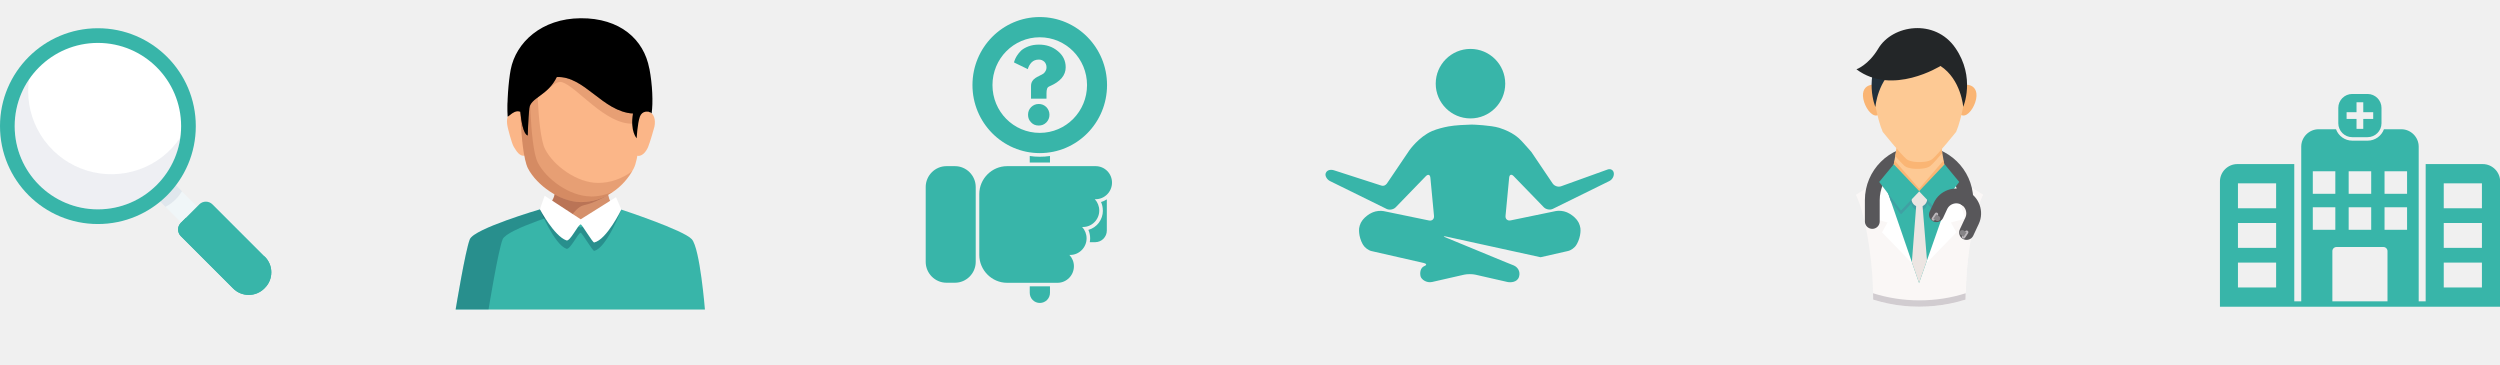
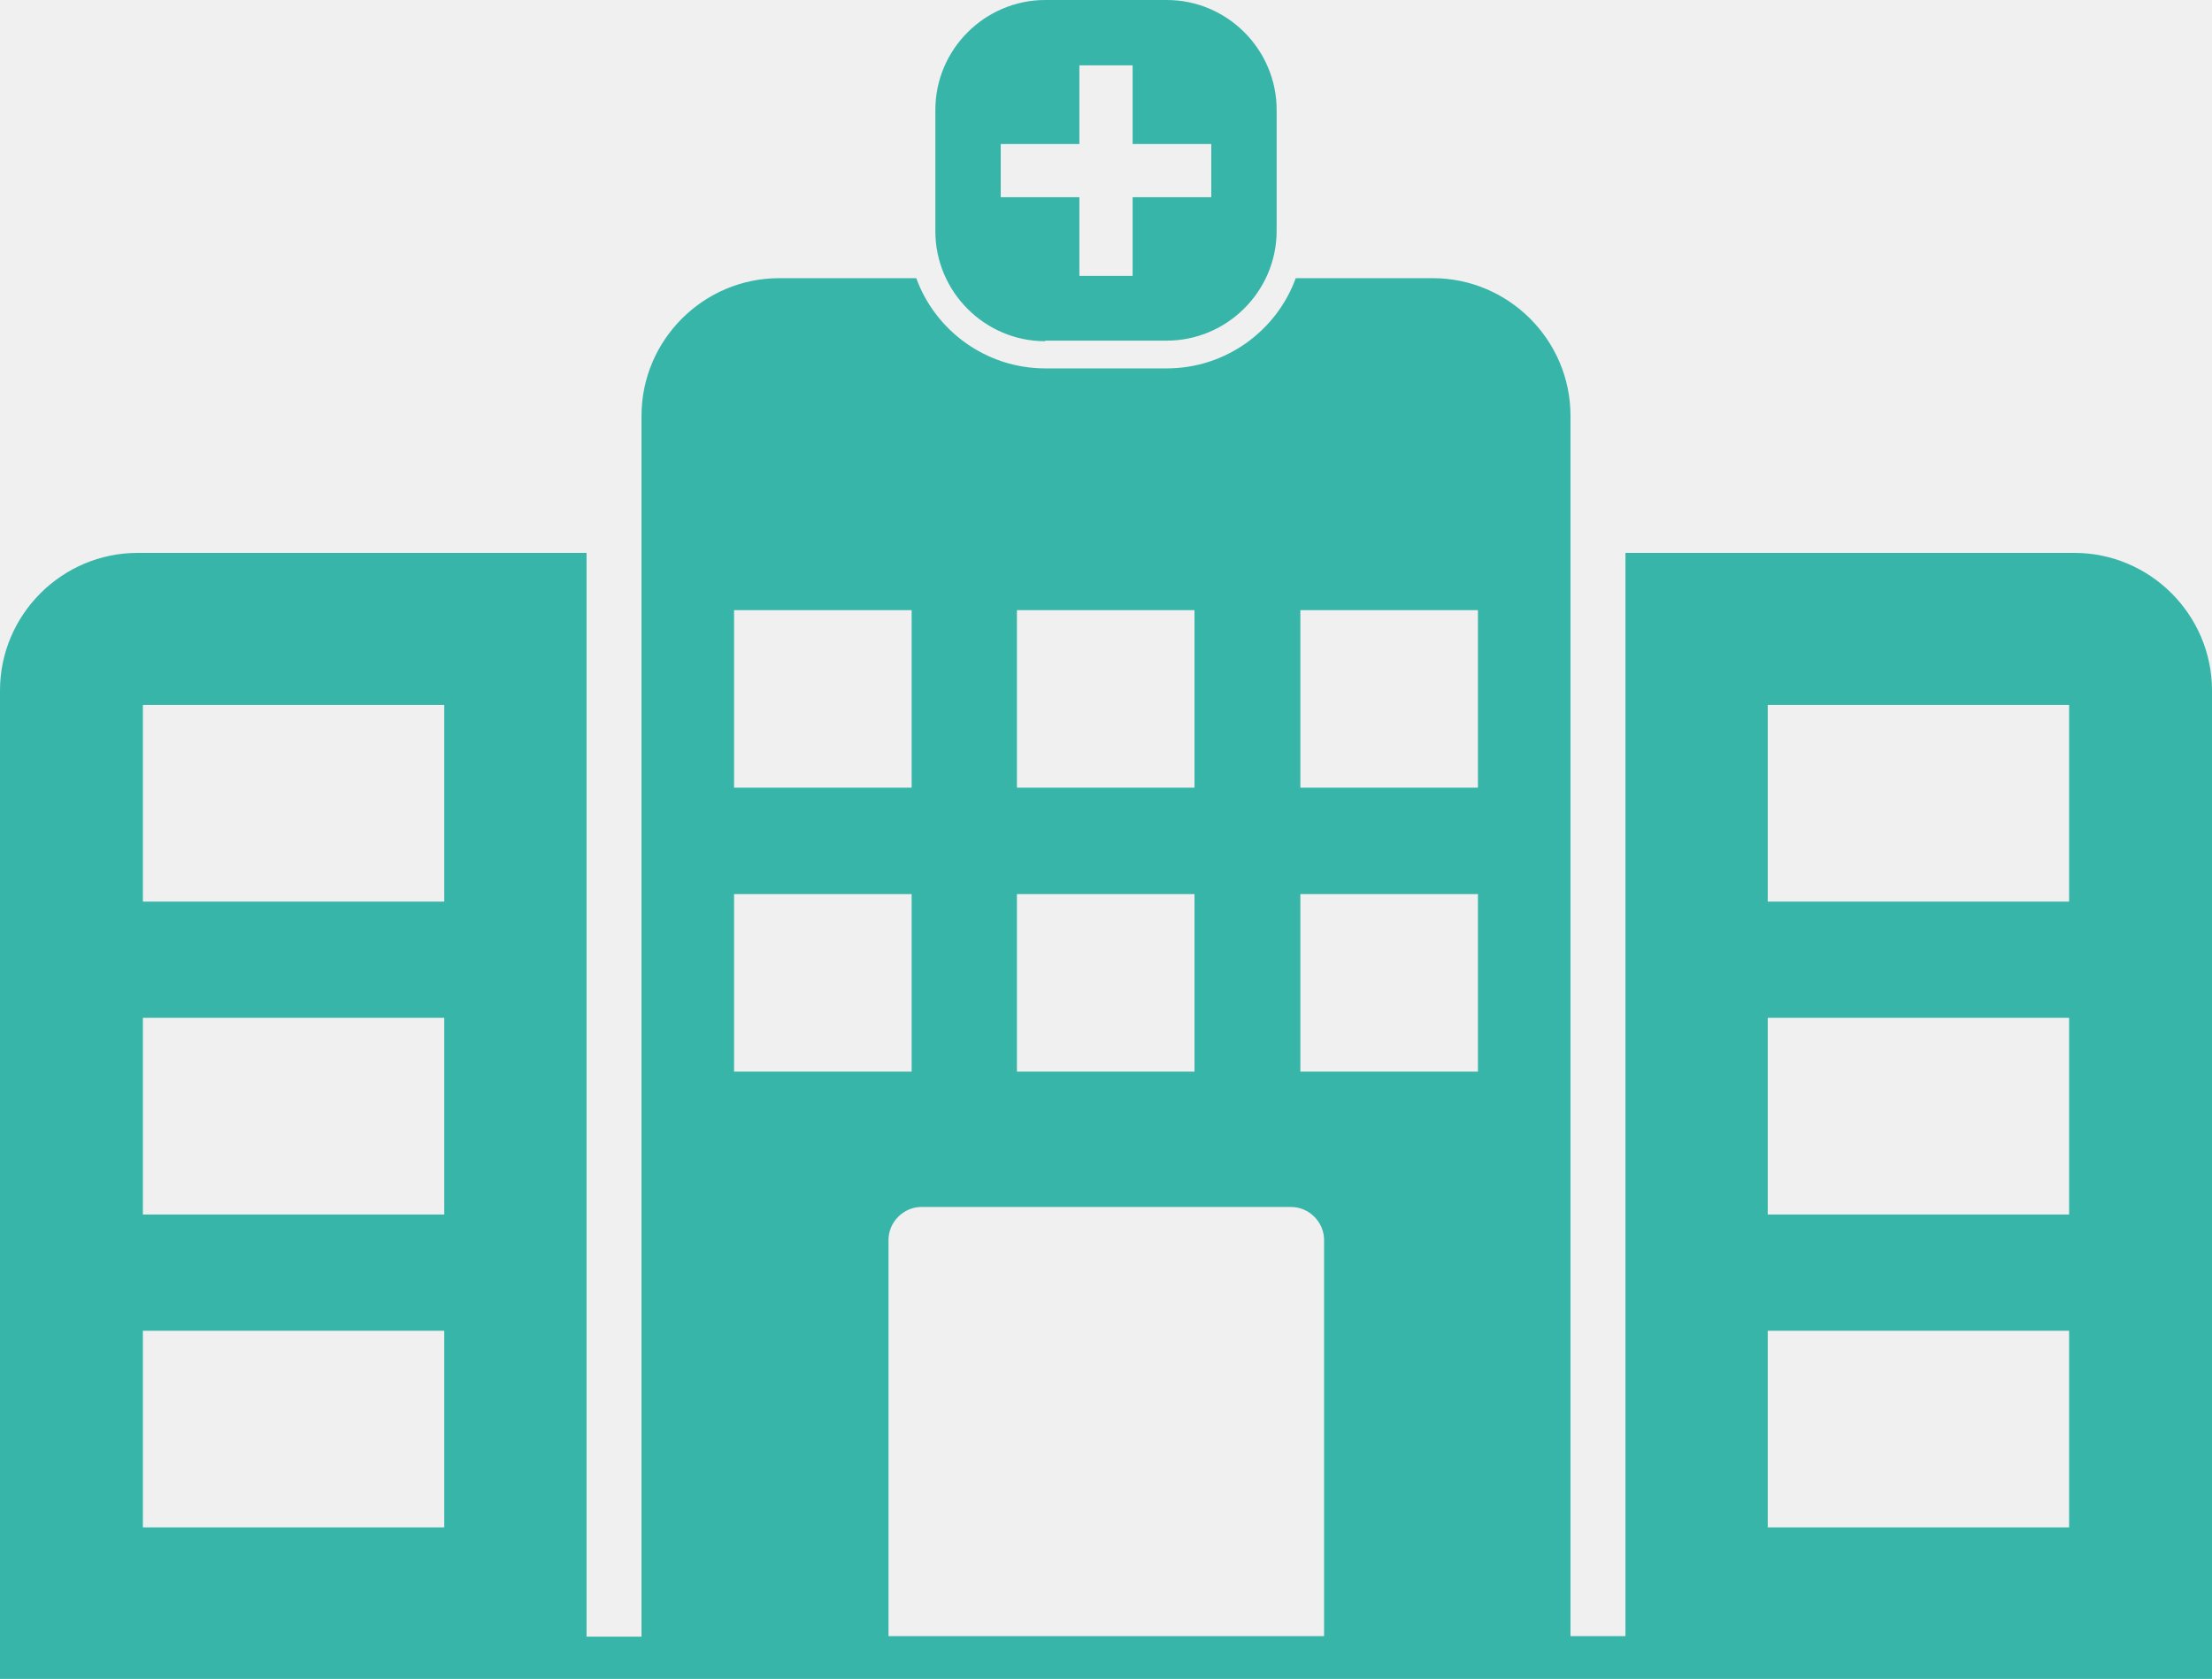
- <svg xmlns="http://www.w3.org/2000/svg" viewBox="0 0 337.34 49.21">
+ <svg xmlns="http://www.w3.org/2000/svg" id="Layer_1" data-name="Layer 1" viewBox="0 0 38.24 29.03">
  <defs>
    <style>
      .cls-1 {
-         fill: #213469;
-         opacity: .08;
-       }
- 
-       .cls-1, .cls-2, .cls-3, .cls-4, .cls-5, .cls-6, .cls-7, .cls-8, .cls-9, .cls-10, .cls-11, .cls-12, .cls-13, .cls-14, .cls-15, .cls-16, .cls-17, .cls-18, .cls-19, .cls-20, .cls-21, .cls-22 {
+         fill: #38b5a9;
        stroke-width: 0px;
      }
- 
-       .cls-2 {
-         fill: #22303b;
-       }
- 
-       .cls-3 {
-         fill: #fab574;
-       }
- 
-       .cls-4 {
-         fill: #40a0a3;
-       }
- 
-       .cls-5 {
-         fill: #ebdfda;
-       }
- 
-       .cls-5, .cls-8, .cls-9, .cls-23 {
-         mix-blend-mode: multiply;
-       }
- 
-       .cls-6 {
-         fill: #fdc994;
-       }
- 
-       .cls-24 {
-         isolation: isolate;
-       }
- 
-       .cls-8 {
-         fill: #dfcdcc;
-       }
- 
-       .cls-9 {
-         fill: #b5cad5;
-       }
- 
-       .cls-10, .cls-25 {
-         fill: none;
-       }
- 
-       .cls-25 {
-         stroke: #58575a;
-         stroke-linecap: round;
-         stroke-linejoin: round;
-         stroke-width: 2px;
-       }
- 
-       .cls-11 {
-         fill: #f0f6f8;
-       }
- 
-       .cls-26 {
-         mix-blend-mode: soft-light;
-         opacity: .5;
-       }
- 
-       .cls-12 {
-         fill: #d1ccd0;
-       }
- 
-       .cls-13 {
-         fill: #38b5a9;
-       }
- 
-       .cls-14 {
-         fill: #fff;
-       }
- 
-       .cls-15 {
-         fill: #faf7f6;
-       }
- 
-       .cls-16 {
-         fill: #ece5e2;
-       }
- 
-       .cls-27 {
-         clip-path: url(#clippath);
-       }
- 
-       .cls-17 {
-         fill: #868487;
-       }
- 
-       .cls-18 {
-         fill: #fbb688;
-       }
- 
-       .cls-19 {
-         fill: #232628;
-       }
- 
-       .cls-20 {
-         fill: #a59f9d;
-       }
- 
-       .cls-21 {
-         fill: #d5906b;
-       }
- 
-       .cls-22 {
-         fill: #bcb8bc;
-       }
    </style>
-     <clipPath id="clippath">
-       <path class="cls-10" d="M258.99,0c11.43,0,20.69,9.26,20.69,20.69s-9.26,20.69-20.69,20.69-20.69-9.26-20.69-20.69" />
-     </clipPath>
  </defs>
-   <g class="cls-24">
-     <g id="Layer_1" data-name="Layer 1">
-       <polygon class="cls-11" points="27.89 29.15 25.73 31.31 22.33 27.9 20.77 26.35 22.93 24.19 24.55 25.81 27.89 29.15" />
-       <path class="cls-1" d="M24.55,25.81c-.68,1.14-1.57,1.76-2.22,2.09l-1.56-1.56,2.16-2.16,1.62,1.62Z" />
-       <path class="cls-13" d="M13.21,30.23c7.29,0,13.21-5.91,13.21-13.21S20.5,3.81,13.21,3.81,0,9.73,0,17.02s5.91,13.21,13.21,13.21Z" />
-       <path class="cls-14" d="M13.21,28.25c6.2,0,11.23-5.03,11.23-11.23s-5.03-11.23-11.23-11.23S1.98,10.82,1.98,17.02s5.03,11.23,11.23,11.23Z" />
-       <path class="cls-1" d="M24.33,18.56c-.23,1.67-.84,3.28-1.77,4.68-.94,1.41-2.18,2.59-3.63,3.45-1.46.86-3.09,1.38-4.77,1.52-1.68.14-3.38-.1-4.96-.7-1.58-.6-3-1.56-4.16-2.79-1.16-1.23-2.03-2.71-2.53-4.32-.51-1.61-.65-3.32-.41-4.99.24-1.67.86-3.27,1.81-4.67-.07.51-.11,1.02-.11,1.54,0,2.41.77,4.75,2.2,6.68,1.43,1.93,3.44,3.36,5.74,4.06,2.3.7,4.77.65,7.03-.15,2.27-.8,4.22-2.31,5.56-4.31Z" />
-       <path class="cls-13" d="M24.38,30.09l2.51-2.51c.24-.24.55-.37.89-.37s.65.13.89.37l7.07,7.07c.56.56.87,1.31.87,2.1s-.31,1.55-.87,2.1l-.07.07c-.56.56-1.31.87-2.1.87s-1.55-.31-2.1-.87l-7.07-7.07c-.12-.12-.21-.25-.27-.41-.06-.15-.1-.32-.1-.48,0-.16.03-.33.1-.48.06-.15.16-.29.27-.41Z" />
-       <path class="cls-13" d="M35.73,38.86l-.07.07c-.56.56-1.32.87-2.1.87s-1.55-.31-2.1-.87l-7.07-7.07c-.12-.12-.21-.25-.27-.41-.06-.15-.1-.32-.1-.48s.03-.33.1-.48c.06-.15.16-.29.27-.41l.69-.69c1.74,2.64,6.23,7.99,10.61,5.2l.05.05c.56.56.87,1.31.87,2.1,0,.79-.31,1.55-.87,2.1Z" />
-       <g>
-         <path class="cls-18" d="M71.45,16.38c-.16-.83-.96-1.6-2.04-1.37-1.08.24-1.09,1.25-.92,2.08,0,.04.54,2.29.86,2.76.31.47.77,1.37,1.53,1.12.5-.17.8-1.07.92-1.72.12-.65-.34-2.87-.34-2.87Z" />
-         <path class="cls-18" d="M85.24,16.34c.16-.83.96-1.6,2.04-1.37,1.08.24,1.19,1.28,1.03,2.11,0,.04-.59,2.12-.86,2.76-.22.53-.83,1.45-1.62,1.13-.49-.2-.82-1.11-.94-1.76-.12-.65.34-2.87.34-2.87Z" />
-         <path class="cls-13" d="M61.49,41.77h33.63s-.66-8.25-1.77-9.49c-1.1-1.24-9.51-4-9.51-4l-10.99-.03s-8.85,2.59-9.45,4.03c-.6,1.45-1.92,9.49-1.92,9.49Z" />
-         <path class="cls-9" d="M77.24,28.26h-4.39s-8.85,2.58-9.45,4.02c-.6,1.45-1.92,9.49-1.92,9.49h4.44s1.31-8.05,1.91-9.49c.58-1.39,8.77-3.83,9.41-4.02Z" />
-         <path class="cls-21" d="M74.04,27.7s2.77,2.27,4.32,2.27,4.32-2.27,4.32-2.27c0,0-1.17-1.36-.36-3.16.81-1.79-9.01-1.65-7.87,0,1.14,1.65-.41,3.16-.41,3.16Z" />
-         <path class="cls-8" d="M76.92,29.57c.21-.57.62-1.14,1.29-1.62.66-.48,1.06-.05,3.87-1.66-.08-.49-.05-1.08.25-1.73.81-1.79-9.01-1.65-7.87,0,1.14,1.65-.41,3.16-.41,3.16,0,0,1.48,1.21,2.88,1.86Z" />
-         <path class="cls-9" d="M73.49,27.54l-.64.7s1.91,4.73,3.58,5.33c.51.18,1.57-2.16,1.93-2.16.18,0,1.61,2.49,1.82,2.44,1.7-.39,3.66-5.57,3.66-5.57l-.72-.55-4.76,2.99-4.87-3.18Z" />
-         <path class="cls-18" d="M86.3,10.13c0-3.6-2.23-7.22-8.14-7.22s-8.05,3.96-8.05,7.56c0,.19-.02,9.99,1.13,12.24,1.15,2.25,4.31,4.54,7.13,4.56,3.08.01,5.86-1.97,7.15-4.56,1.3-2.59.79-12.58.79-12.58Z" />
-         <path class="cls-5" d="M72.38,10.94c.05.04.1.07.16.11.16.15-.65,1.96-.41,1.97,1.17.25,2.57-2.29,3.72-1.93,2.01.63,5.8,5.7,9.52,5.6.98-.94.94-6.56.94-6.56,0-3.6-2.23-7.22-8.14-7.22-4.9,0-7.2,2.72-7.85,5.7.91.39,1.68,1.15,2.07,2.33Z" />
-         <path class="cls-5" d="M80.68,24.68c-2.82-.01-5.98-2.31-7.13-4.56-1.15-2.25-1.13-12.05-1.13-12.24,0-1.25.27-2.54.85-3.7-2.25,1.46-3.17,3.94-3.17,6.28,0,.19-.02,9.99,1.13,12.24,1.15,2.25,4.31,4.54,7.13,4.56,2.92.01,5.55-1.76,6.92-4.14-1.31.97-2.91,1.57-4.61,1.56Z" />
-         <g>
-           <path class="cls-5" d="M85.25,23.18s.03-.04.04-.06c-.07.05-.14.09-.2.14.06-.02.11-.05.16-.08Z" />
-           <path class="cls-5" d="M79.7,26.5c-2.82-.01-5.98-2.31-7.13-4.56-1.15-2.25-1.13-12.05-1.13-12.23,0-1.61.45-3.29,1.46-4.65.11-.29.23-.58.37-.86-2.25,1.46-3.17,3.94-3.17,6.28,0,.19-.02,9.99,1.13,12.24,1.15,2.25,4.31,4.54,7.13,4.56,1.6,0,3.11-.54,4.37-1.41-.94.41-1.97.65-3.04.65Z" />
-         </g>
-         <path class="cls-7" d="M87.62,9.27c-.73-3.97-3.97-6.84-9.26-6.81-5.28.03-8.75,3.27-9.45,6.94-.3,1.57-.53,4.56-.4,6.34.89-.74,1.26-.83,1.7-.66.3,3.24,1,3.19,1,3.19,0,0,.06-2.2.21-3.65.14-1.45,2.52-1.72,3.71-4.23,3.77-.16,6.15,4.66,10.28,4.93-.41,2.39.5,3.34.5,3.34,0,0,.1-1.97.43-2.91.29-.82,1.16-.82,1.59-.46.21-1.48.11-3.83-.3-6.02Z" />
-         <g class="cls-26">
-           <path class="cls-14" d="M87.62,9.27c-.73-3.97-3.97-6.84-9.26-6.81-4.64.03-7.87,2.53-9.07,5.62,1.49-2.54,4.46-4.45,8.51-4.48,5.3-.03,8.53,2.84,9.26,6.81.3,1.61.43,3.3.39,4.67.17.03.33.1.46.2.21-1.48.11-3.83-.3-6.02Z" />
-         </g>
-         <g class="cls-23">
-           <path class="cls-20" d="M75.13,8.51c-1.19,2.51-5.02,4.88-6.62,5.35,0-.08,0-.18-.01-.26-.03.79-.03,1.54.01,2.15.89-.74,1.26-.83,1.7-.66.3,3.24,1,3.19,1,3.19,0,0,.06-2.2.21-3.65.14-1.45,2.52-1.72,3.71-4.23,3.75-.16,6.13,4.62,10.23,4.92-3.02-1.05-6.46-6.97-10.23-6.8Z" />
-         </g>
-         <path class="cls-14" d="M73.49,26.42l-.64,1.82s1.91,3.6,3.58,4.2c.51.18,1.57-2.16,1.93-2.16.18,0,1.61,2.49,1.82,2.44,1.7-.39,3.66-4.45,3.66-4.45l-.72-1.67-4.76,2.99-4.87-3.18Z" />
-       </g>
-       <g>
-         <path class="cls-13" d="M138.95,21.05v.88h2.73v-.88c-.45.07-.91.1-1.37.1s-.91-.03-1.36-.1Z" />
-         <path class="cls-13" d="M138.95,39.51c0,.77.61,1.37,1.36,1.37s1.37-.6,1.37-1.37v-.87h-2.73v.87Z" />
-         <path class="cls-13" d="M148.82,28.41c0,1.24-.82,2.3-1.96,2.61.16.36.24.75.24,1.14,0,.18-.02.36-.05.52h.73c.86,0,1.57-.7,1.57-1.57v-4.21c-.24.16-.5.28-.78.36.16.36.24.73.24,1.14Z" />
-         <path class="cls-13" d="M140.3,20.66c5.03,0,9.08-4.1,9.08-9.18s-4.06-9.18-9.08-9.18-9.08,4.11-9.08,9.18,4.07,9.18,9.08,9.18ZM140.3,5.03c3.54,0,6.38,2.89,6.38,6.45s-2.84,6.45-6.38,6.45-6.38-2.87-6.38-6.45,2.86-6.45,6.38-6.45Z" />
-         <path class="cls-13" d="M147.85,22.42h-11.96c-2.05,0-3.75,1.7-3.75,3.77v8.2c0,2.07,1.7,3.77,3.75,3.77h6.81c1.21,0,2.21-1,2.21-2.24,0-.59-.24-1.13-.61-1.52h.11c1.21,0,2.21-1.01,2.21-2.24,0-.59-.23-1.13-.6-1.53h.11c1.21,0,2.2-1,2.2-2.22,0-.59-.23-1.13-.6-1.53h.11c1.21,0,2.21-1,2.21-2.24s-1-2.22-2.21-2.22Z" />
-         <path class="cls-13" d="M128.86,22.42h-1.15c-1.54,0-2.8,1.27-2.8,2.82v10.09c0,1.55,1.26,2.82,2.8,2.82h1.15c1.54,0,2.8-1.27,2.8-2.82v-10.09c0-1.55-1.26-2.82-2.8-2.82Z" />
-         <path class="cls-13" d="M140.16,14.03c-.4,0-.74.15-1.02.42-.29.29-.42.64-.42,1.04s.13.75.42,1.03c.27.29.61.42,1.02.42s.74-.13,1.03-.42c.27-.28.42-.62.42-1.03s-.15-.75-.42-1.04c-.29-.28-.63-.42-1.03-.42Z" />
-         <path class="cls-13" d="M139.19,8.43c.24-.26.58-.39,1-.39.27,0,.52.1.73.29.19.2.29.44.29.75,0,.21-.05.39-.15.54-.08.15-.19.26-.29.33-.11.07-.29.16-.52.28-.23.11-.4.21-.53.29-.18.13-.32.26-.42.42-.08.15-.15.29-.16.42-.02.13-.02.33-.02.56v1.39h2.09v-.72c0-.26.03-.47.08-.62.05-.15.16-.26.36-.34,1.44-.62,2.15-1.47,2.15-2.55,0-.88-.36-1.62-1.07-2.19-.71-.59-1.55-.87-2.54-.87-.53,0-1,.08-1.42.24-.42.16-.76.36-.99.57-.23.23-.42.47-.58.72-.15.24-.24.46-.29.6-.06.15-.08.23-.08.28l1.86.9c.08-.34.26-.64.5-.91Z" />
-       </g>
-       <path class="cls-13" d="M217.18,24.42l-7.64,3.76c-.38.19-.93.09-1.22-.21l-4.08-4.21c-.29-.3-.56-.21-.6.21l-.49,5.16c-.04.42.26.69.68.61l6.1-1.26c.41-.09,1.06-.02,1.45.15l.16.07c.39.17.92.57,1.18.9l.13.17c.26.33.45.94.42,1.36l-.02.29c-.03.42-.22,1.06-.43,1.43l-.11.19c-.21.37-.72.74-1.13.83l-3.7.84-12.74-2.79c-.41-.09-.43-.03-.04.13l8,3.3c.32.13.79.32,1.17.47.48.21.93.77.7,1.53-.23.76-1.15.79-1.56.7l-4.34-.99c-.41-.09-1.08-.09-1.49,0l-4.34.99c-.74.17-1.44-.34-1.55-.75-.11-.41-.08-1.17.53-1.41.34-.13.28-.32-.13-.41l-7.02-1.6c-.41-.09-.92-.47-1.13-.83l-.11-.19c-.21-.37-.4-1.01-.43-1.43l-.02-.29c-.03-.42.16-1.03.42-1.36l.13-.17c.26-.33.79-.74,1.18-.9l.16-.07c.39-.17,1.04-.24,1.45-.15l6.1,1.26c.41.09.72-.19.68-.61l-.49-5.16c-.04-.42-.31-.51-.61-.21l-4.08,4.21c-.29.3-.84.4-1.22.21l-7.64-3.76c-.38-.19-.72-.69-.57-1.07.19-.48.75-.51,1.15-.37l6.29,2.03c.4.14.64-.04.81-.25l3.03-4.48s1.27-1.82,3.06-2.6c.72-.3,1.51-.5,2.21-.63.91-.17,2.33-.23,3.13-.25.24,0,2.6.09,3.74.44,1.83.58,2.64,1.38,3.04,1.81.62.67,1.29,1.45,1.29,1.45l2.87,4.25c.24.35.75.52,1.15.37l6.27-2.26c.4-.14.77.07.83.47.06.4-.19.88-.57,1.07ZM198.42,6.6c-2.59,0-4.69,2.1-4.69,4.69s2.1,4.69,4.69,4.69,4.69-2.1,4.69-4.69-2.1-4.69-4.69-4.69Z" />
-       <g class="cls-27">
-         <path class="cls-15" d="M264.42,24.55s1.52.65,3.16,1.74c0,0-1.31,1.97-2.07,9.02-.33,3.1-.31,7.43-.44,12.58,0,0-.83,1.33-6.07,1.33s-6.07-1.33-6.07-1.33c-.13-5.3-.1-9.4-.45-12.53-.75-6.84-2.06-9.07-2.06-9.07,1.64-1.08,3.16-1.74,3.16-1.74h10.85Z" />
-         <polygon class="cls-14" points="255.83 28 253.95 31.35 258.04 35.56 255.83 28" />
-         <polygon class="cls-14" points="254.19 24.55 252.81 29.51 256.28 30.45 254.19 24.55" />
-         <path class="cls-15" d="M265.07,47.89c.13-5.3.1-9.45.44-12.58.75-6.84,2.07-9.02,2.07-9.02-1.64-1.08-3.16-1.74-3.16-1.74h-5.42v24.67c5.25,0,6.07-1.33,6.07-1.33Z" />
-         <polygon class="cls-14" points="262.11 28 263.99 31.35 259.9 35.56 262.11 28" />
-         <polygon class="cls-14" points="263.75 24.55 265.13 29.51 261.66 30.45 263.75 24.55" />
-         <polygon class="cls-13" points="263.3 25.78 258.95 38.19 254.68 25.78 258.95 24.04 263.3 25.78" />
-         <path class="cls-4" d="M260.52,24.67l-1.55,1.63-1.56-1.64-2.74,1.12.47,1.35,1.37,1.8,1.43-1.5c.04.55.49.98,1.05.98s.99-.41,1.05-.94l1.38,1.45,1.42-1.87.45-1.28-2.78-1.11Z" />
-         <polygon class="cls-16" points="257.98 35.38 258.95 38.19 260.02 35.13 259.36 27.02 258.62 27.02 257.98 35.38" />
-         <g>
-           <path class="cls-14" d="M263.76,45.99l-2.63.55c-.4.08-.78-.2-.78-.58v-2.88l3.91-.82v3.15c0,.28-.21.52-.5.58Z" />
-           <polygon class="cls-14" points="264.59 42.63 260.02 43.58 260.02 42.63 264.59 41.67 264.59 42.63" />
-         </g>
-         <g>
-           <path class="cls-14" d="M254.22,45.99l2.63.55c.4.08.78-.2.78-.58v-2.88l-3.91-.82v3.15c0,.28.21.52.5.58Z" />
-           <polygon class="cls-14" points="253.38 42.63 257.96 43.58 257.96 42.63 253.38 41.67 253.38 42.63" />
-         </g>
-         <path class="cls-25" d="M265.26,26.82c-.1-3.39-2.9-6.13-6.31-6.13h0c-3.47,0-6.31,2.84-6.31,6.31v2.88" />
-         <polygon class="cls-6" points="262.82 24.87 258.99 26.84 255.07 24.87 256.35 17.5 261.54 17.5 262.82 24.87" />
-         <polygon class="cls-3" points="258.97 25.46 255.63 21.64 255.07 24.87 258.99 26.84 262.82 24.87 262.26 21.64 258.97 25.46" />
-         <path class="cls-16" d="M260.05,26.84c0,.58-.47,1.06-1.06,1.06s-1.06-.47-1.06-1.06.47-1.06,1.06-1.06,1.06.47,1.06,1.06Z" />
-         <path class="cls-3" d="M261.54,17.5h-5.18l-.62,3.56c.5.58.98,1.1,1.25,1.33.52.43,1.74.4,1.74.4,0,0,1.23.03,1.74-.4.34-.28.98-1.01,1.61-1.74l-.55-3.15Z" />
-         <g>
-           <path class="cls-3" d="M254.18,13.26c.22,1.14-.19,2.18-.93,2.32-.73.14-1.6-1.09-1.82-2.22-.22-1.14.27-1.75,1.01-1.9.73-.14,1.51.66,1.74,1.8Z" />
-           <path class="cls-3" d="M263.9,13.26c-.22,1.14.19,2.18.93,2.32.73.14,1.6-1.09,1.82-2.22.22-1.14-.27-1.75-1.01-1.9-.73-.14-1.51.66-1.74,1.8Z" />
-           <path class="cls-6" d="M258.99,4.85c3.5,0,6.28,3.36,6.28,7.5,0,0-.5,3.57-1.32,5.45,0,0-2.43,3.02-3.21,3.67-.52.43-1.74.4-1.74.4h0s-1.23.03-1.74-.4c-.78-.65-3.21-3.67-3.21-3.67-.83-1.88-1.32-5.45-1.32-5.45,0-4.14,2.78-7.5,6.28-7.5Z" />
-           <path class="cls-2" d="M254.12,6.49c-2.75,4.01-1.06,7.95-1.06,7.95,0,0,.28-3.71,3.07-5.53l-2.01-2.42Z" />
-           <path class="cls-19" d="M264.91,14.43s-.28-3.71-3.07-5.53c0,0-6.5,4.08-11.34.45,0,0,1.62-.56,2.95-2.8,1.92-3.22,7.64-4.08,10.4-.08s1.06,7.95,1.06,7.95Z" />
-         </g>
-         <polygon class="cls-13" points="255.54 22.17 258.99 25.81 256.51 28.41 253.57 24.55 255.54 22.17" />
-         <polygon class="cls-13" points="262.4 22.17 258.95 25.81 261.43 28.41 264.37 24.55 262.4 22.17" />
-         <g>
-           <path class="cls-25" d="M265.36,31.37l.74-1.58c.55-1.17.04-2.58-1.13-3.13-1.17-.55-2.58-.04-3.13,1.13l-.55,1.18" />
-           <g>
-             <path class="cls-22" d="M260.75,29.74h0c-.11-.07-.14-.22-.07-.33l.41-.62c.07-.11.22-.14.33-.07h0c.11.07.14.22.07.33l-.41.62c-.07.11-.22.14-.33.07Z" />
-             <path class="cls-17" d="M261.28,28.93l.37.24c.17.11.21.33.1.5h0c-.11.17-.33.21-.5.1l-.37-.24.4-.61Z" />
-           </g>
-           <g>
-             <path class="cls-22" d="M265.5,31.14h0c.11.07.14.22.07.33l-.41.62c-.07.11-.22.14-.33.07h0c-.11-.07-.14-.22-.07-.33l.41-.62c.07-.11.22-.14.33-.07Z" />
-             <path class="cls-17" d="M264.96,31.95l-.37-.24c-.17-.11-.21-.33-.1-.5h0c.11-.17.33-.21.5-.1l.37.24-.4.61Z" />
-           </g>
-         </g>
-         <path class="cls-12" d="M258.99,40.53c-2.18,0-4.28-.34-6.25-.96.08,2.37.1,5.13.18,8.32,0,0,.83,1.33,6.07,1.33s6.07-1.33,6.07-1.33c.08-3.1.1-5.9.18-8.32-1.97.63-4.07.96-6.26.96Z" />
-       </g>
-       <g>
-         <path class="cls-13" d="M317.4,18.51h2.07c1.03,0,1.88-.84,1.88-1.88v-2.07c0-1.03-.84-1.88-1.88-1.88h-2.07c-1.03,0-1.88.84-1.88,1.88v2.07c0,1.03.84,1.88,1.88,1.88ZM316.64,15.14h1.34v-1.34h.91v1.34h1.34v.91h-1.34v1.34h-.91v-1.34h-1.34v-.91Z" />
-         <path class="cls-13" d="M334.99,22.14h-7.68v18.52h-.94v-20.87c0-1.29-1.06-2.35-2.35-2.35h-2.34c-.33.9-1.19,1.54-2.2,1.54h-2.07c-1.01,0-1.87-.64-2.2-1.54h-2.34c-1.29,0-2.35,1.06-2.35,2.35v20.87h-.94v-18.52h-7.68c-1.29,0-2.35,1.06-2.35,2.35v16.9h37.81v-16.9c0-1.29-1.06-2.35-2.35-2.35ZM301.98,24.74h5.15v3.36h-5.15v-3.36ZM301.98,30.09h5.15v3.36h-5.15v-3.36ZM301.98,35.43h5.15v3.36h-5.15v-3.36ZM321.76,23.11h3.04v3.04h-3.04v-3.04ZM321.76,27.97h3.04v3.04h-3.04v-3.04ZM316.92,23.11h3.04v3.04h-3.04v-3.04ZM316.92,27.97h3.04v3.04h-3.04v-3.04ZM312.08,23.11h3.04v3.04h-3.04v-3.04ZM312.08,27.97h3.04v3.04h-3.04v-3.04ZM314.72,40.66v-6.77c0-.31.25-.56.56-.56h6.32c.31,0,.56.25.56.56v6.77h-7.45ZM329.75,24.74h5.15v3.36h-5.15v-3.36ZM329.75,30.09h5.15v3.36h-5.15v-3.36ZM329.75,35.43h5.15v3.36h-5.15v-3.36Z" />
-       </g>
-     </g>
-   </g>
+   <path class="cls-1" d="M18.07,5.89h2.1c1.04,0,1.9-.85,1.9-1.9V1.9c0-1.04-.85-1.9-1.9-1.9h-2.1c-1.04,0-1.9.85-1.9,1.9v2.1c0,1.04.85,1.9,1.9,1.9ZM17.3,2.49h1.36v-1.36h.92v1.36h1.36v.92h-1.36v1.36h-.92v-1.36h-1.36v-.92Z" />
+   <path class="cls-1" d="M35.87,9.56h-7.77v18.73h-.95V7.19c0-1.31-1.07-2.38-2.38-2.38h-2.37c-.33.91-1.21,1.56-2.23,1.56h-2.1c-1.02,0-1.9-.65-2.23-1.56h-2.37c-1.31,0-2.38,1.07-2.38,2.38v21.11h-.95V9.56H2.38c-1.31,0-2.38,1.07-2.38,2.38v17.09h38.24V11.94c0-1.31-1.07-2.38-2.38-2.38ZM2.47,12.19h5.21v3.4H2.47v-3.4ZM2.47,17.6h5.21v3.4H2.47v-3.4ZM2.47,23.01h5.21v3.4H2.47v-3.4ZM22.48,10.55h3.07v3.07h-3.07v-3.07ZM22.48,15.46h3.07v3.07h-3.07v-3.07ZM17.58,10.55h3.07v3.07h-3.07v-3.07ZM17.58,15.46h3.07v3.07h-3.07v-3.07ZM12.69,10.55h3.07v3.07h-3.07v-3.07ZM12.69,15.46h3.07v3.07h-3.07v-3.07ZM15.36,28.29v-6.85c0-.31.26-.57.57-.57h6.39c.31,0,.57.26.57.57v6.85h-7.53ZM30.56,12.19h5.21v3.4h-5.21v-3.4ZM30.56,17.6h5.21v3.4h-5.21v-3.4ZM30.56,23.01h5.21v3.4h-5.21v-3.4Z" />
</svg>
